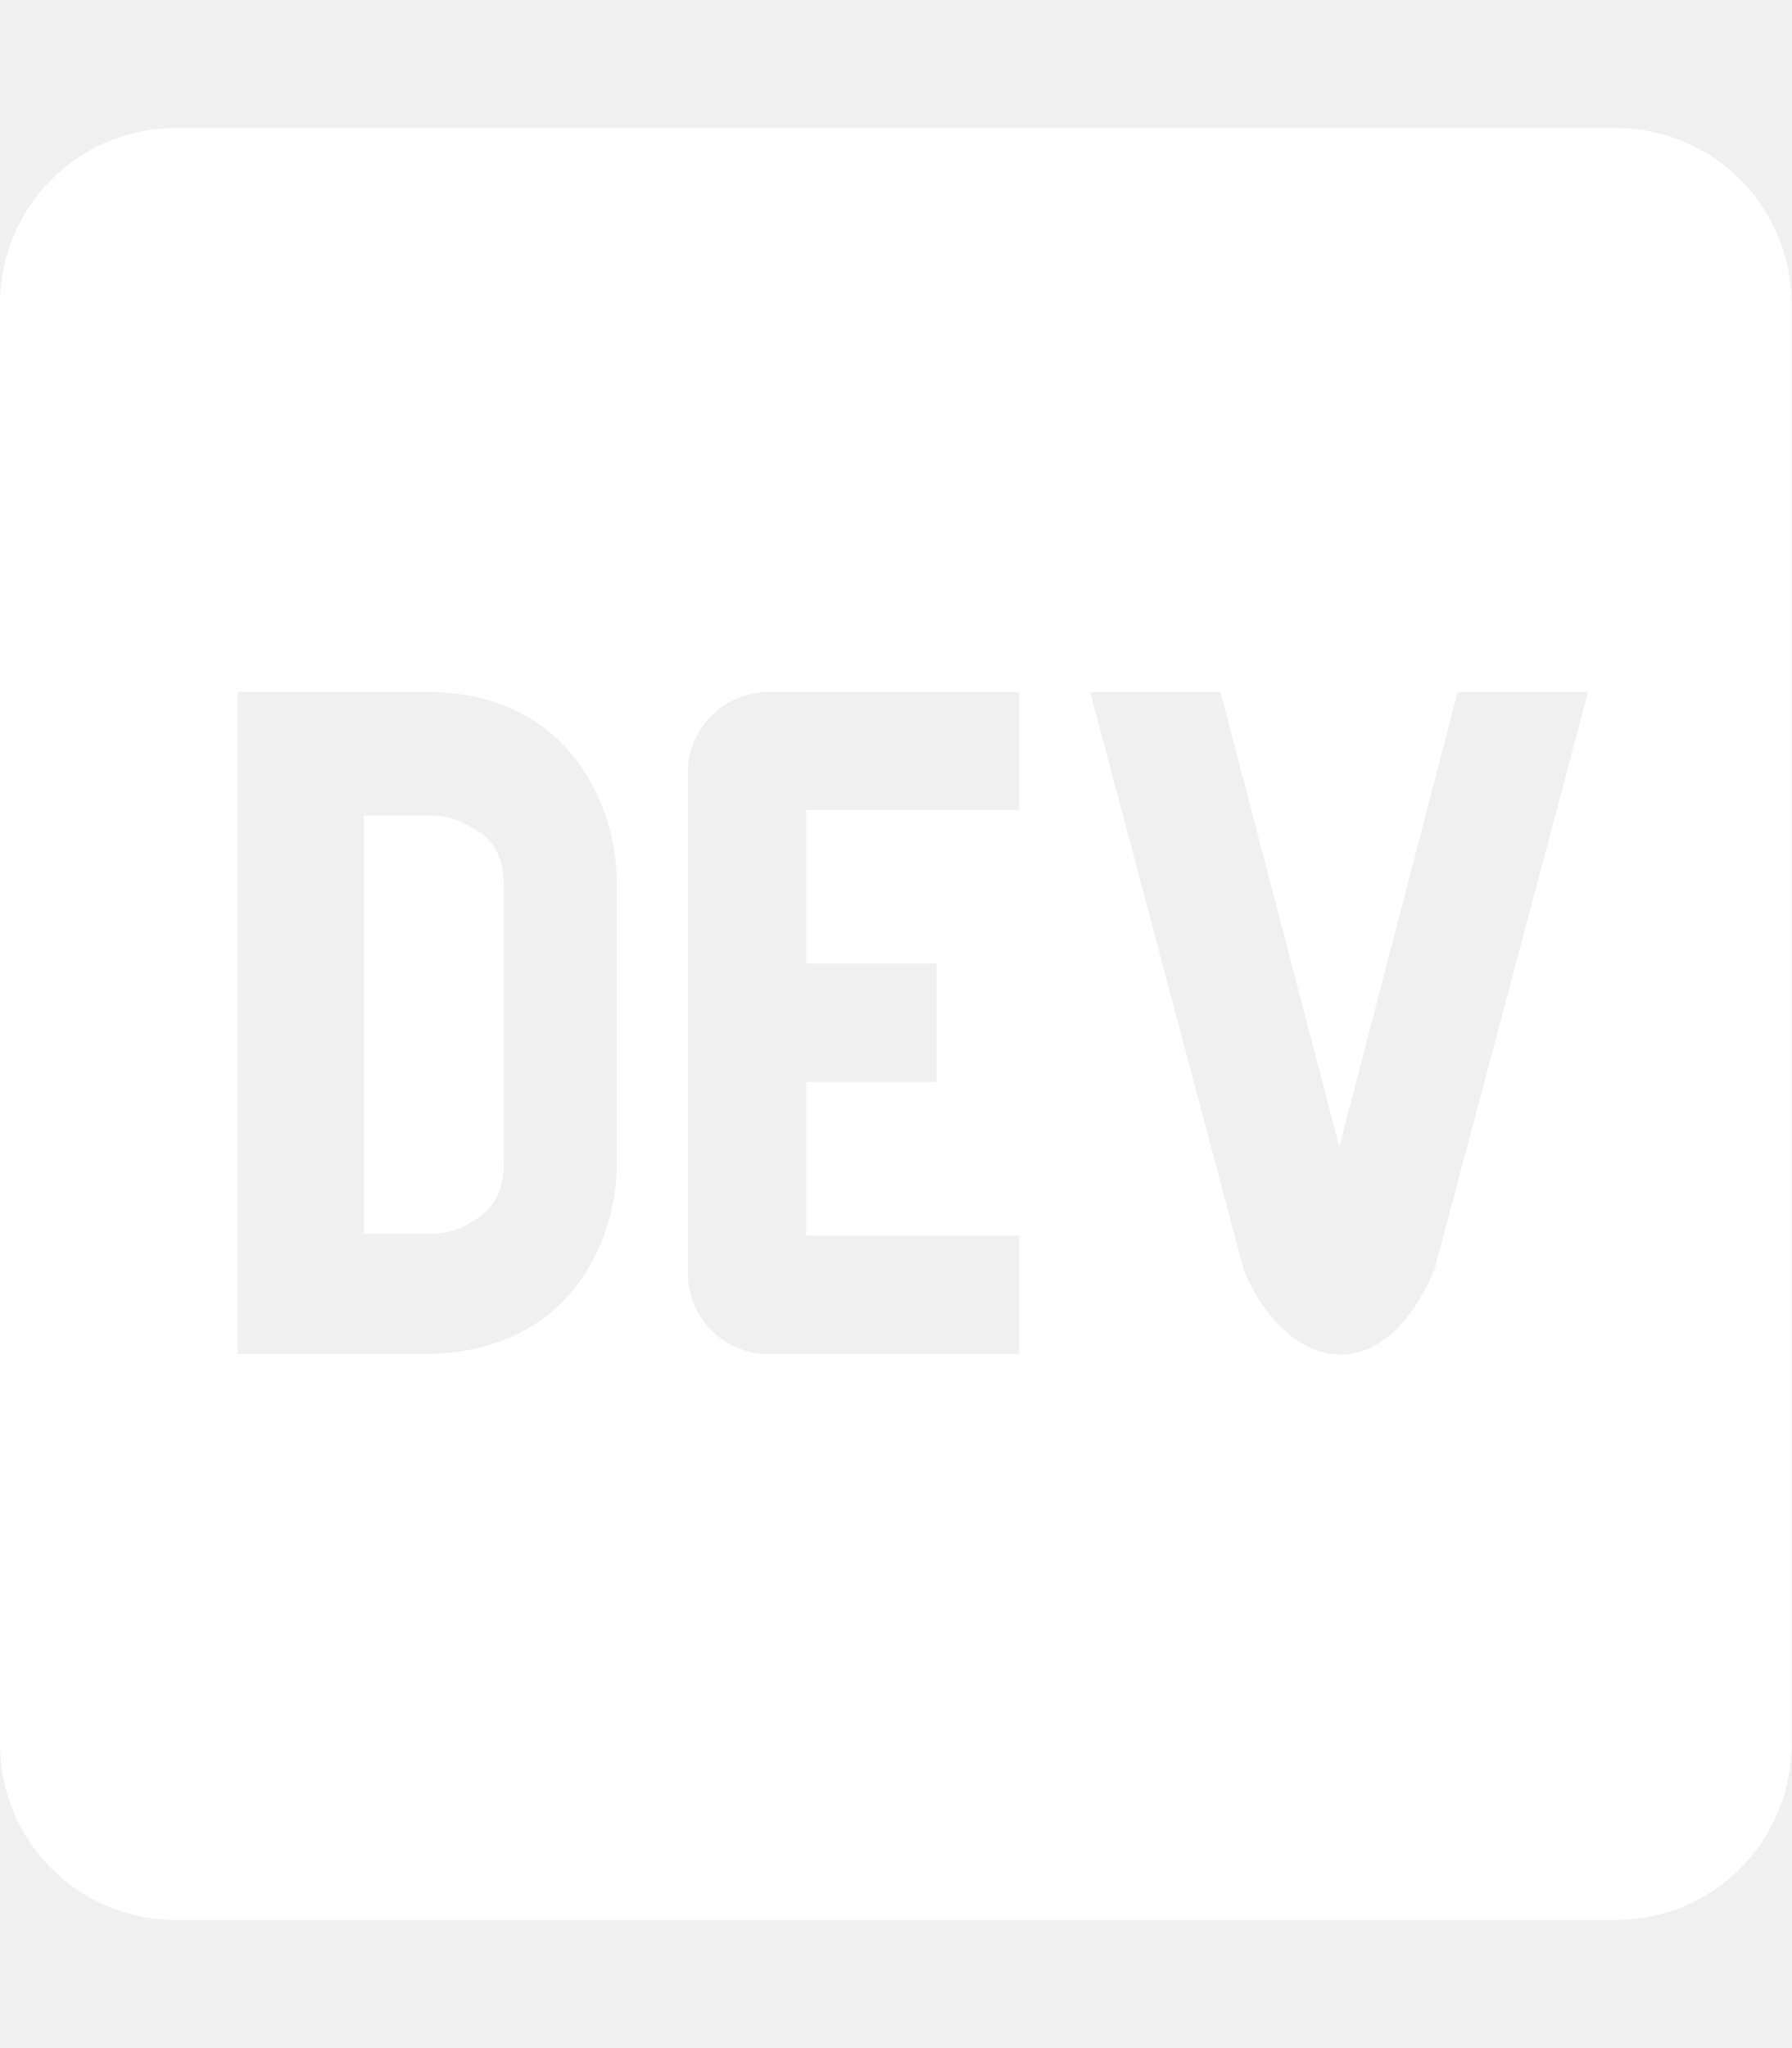
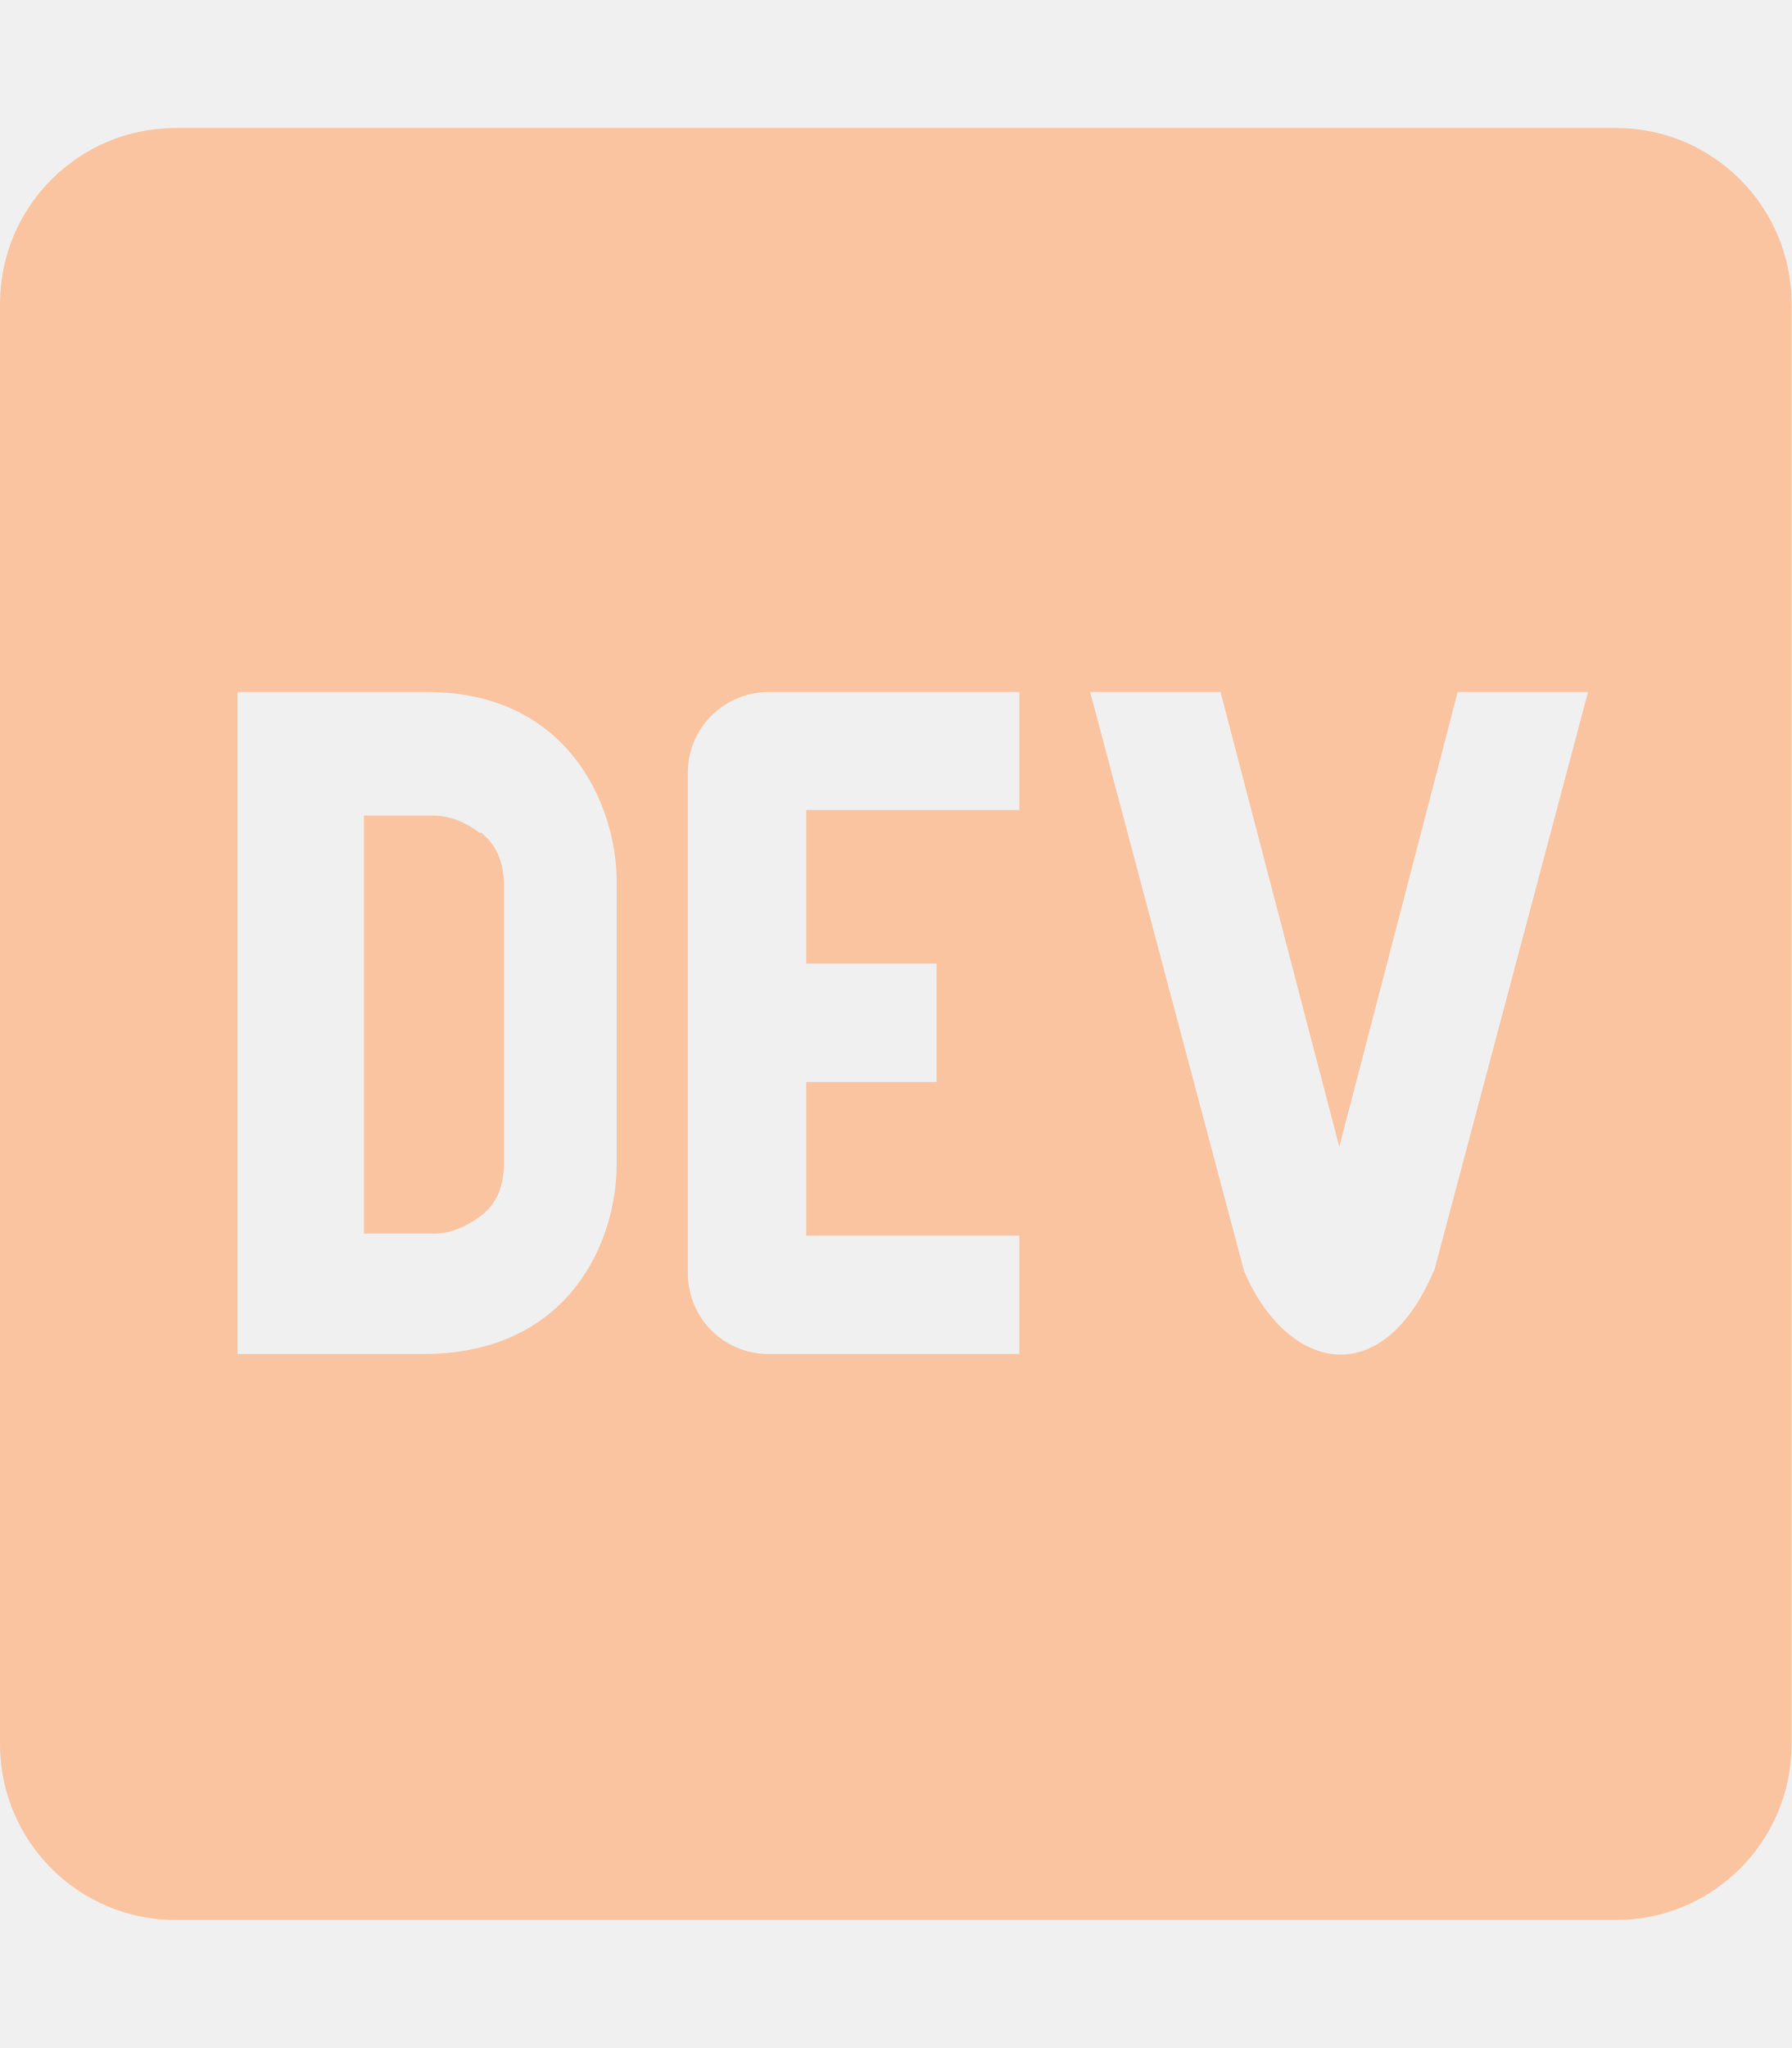
<svg xmlns="http://www.w3.org/2000/svg" viewBox="0 0 448 512">
-   <path fill="#FFFFFF" d="M120.1 208.3c-3.9-2.9-7.8-4.4-11.7-4.4H91v104.5h17.5c3.9 0 7.8-1.5 11.7-4.4 3.9-2.9 5.8-7.3 5.8-13.1v-69.7c0-5.8-2-10.2-5.8-13.1zM404.1 32H43.9C19.7 32 .1 51.6 0 75.8v360.4C.1 460.4 19.7 480 43.9 480h360.2c24.2 0 43.8-19.6 43.9-43.8V75.8c-.1-24.2-19.7-43.8-43.9-43.8zM154.2 291.2c0 18.8-11.6 47.3-48.4 47.3h-46.4V173h47.4c35.4 0 47.4 28.5 47.4 47.3l0 70.9zm100.7-88.7H201.6v38.4h32.6v29.6H201.6v38.4h53.3v29.6h-62.2c-11.2 .3-20.4-8.5-20.7-19.7V193.7c-.3-11.2 8.6-20.4 19.7-20.7h63.2l0 29.5zm103.6 115.3c-13.2 30.8-36.9 24.6-47.4 0l-38.5-144.8h32.6l29.7 113.7 29.6-113.7h32.6l-38.5 144.8z" />
+   <path fill="#fac4a0" d="M120.1 208.3c-3.9-2.9-7.8-4.4-11.7-4.4H91v104.5h17.5c3.9 0 7.8-1.5 11.7-4.4 3.9-2.9 5.8-7.3 5.8-13.1v-69.7c0-5.8-2-10.2-5.8-13.1zM404.1 32H43.9C19.7 32 .1 51.6 0 75.8v360.4C.1 460.4 19.7 480 43.9 480h360.2c24.2 0 43.8-19.6 43.9-43.8V75.8c-.1-24.2-19.7-43.8-43.9-43.8zM154.2 291.2c0 18.8-11.6 47.3-48.4 47.3h-46.4V173h47.4c35.4 0 47.4 28.5 47.4 47.3l0 70.9zm100.7-88.7H201.6v38.4h32.6v29.6H201.6v38.4h53.3v29.6h-62.2c-11.2 .3-20.4-8.5-20.7-19.7V193.7c-.3-11.2 8.6-20.4 19.7-20.7h63.2l0 29.5zm103.6 115.3c-13.2 30.8-36.9 24.6-47.4 0l-38.5-144.8h32.6l29.7 113.7 29.6-113.7h32.6l-38.5 144.8z" />
</svg>
